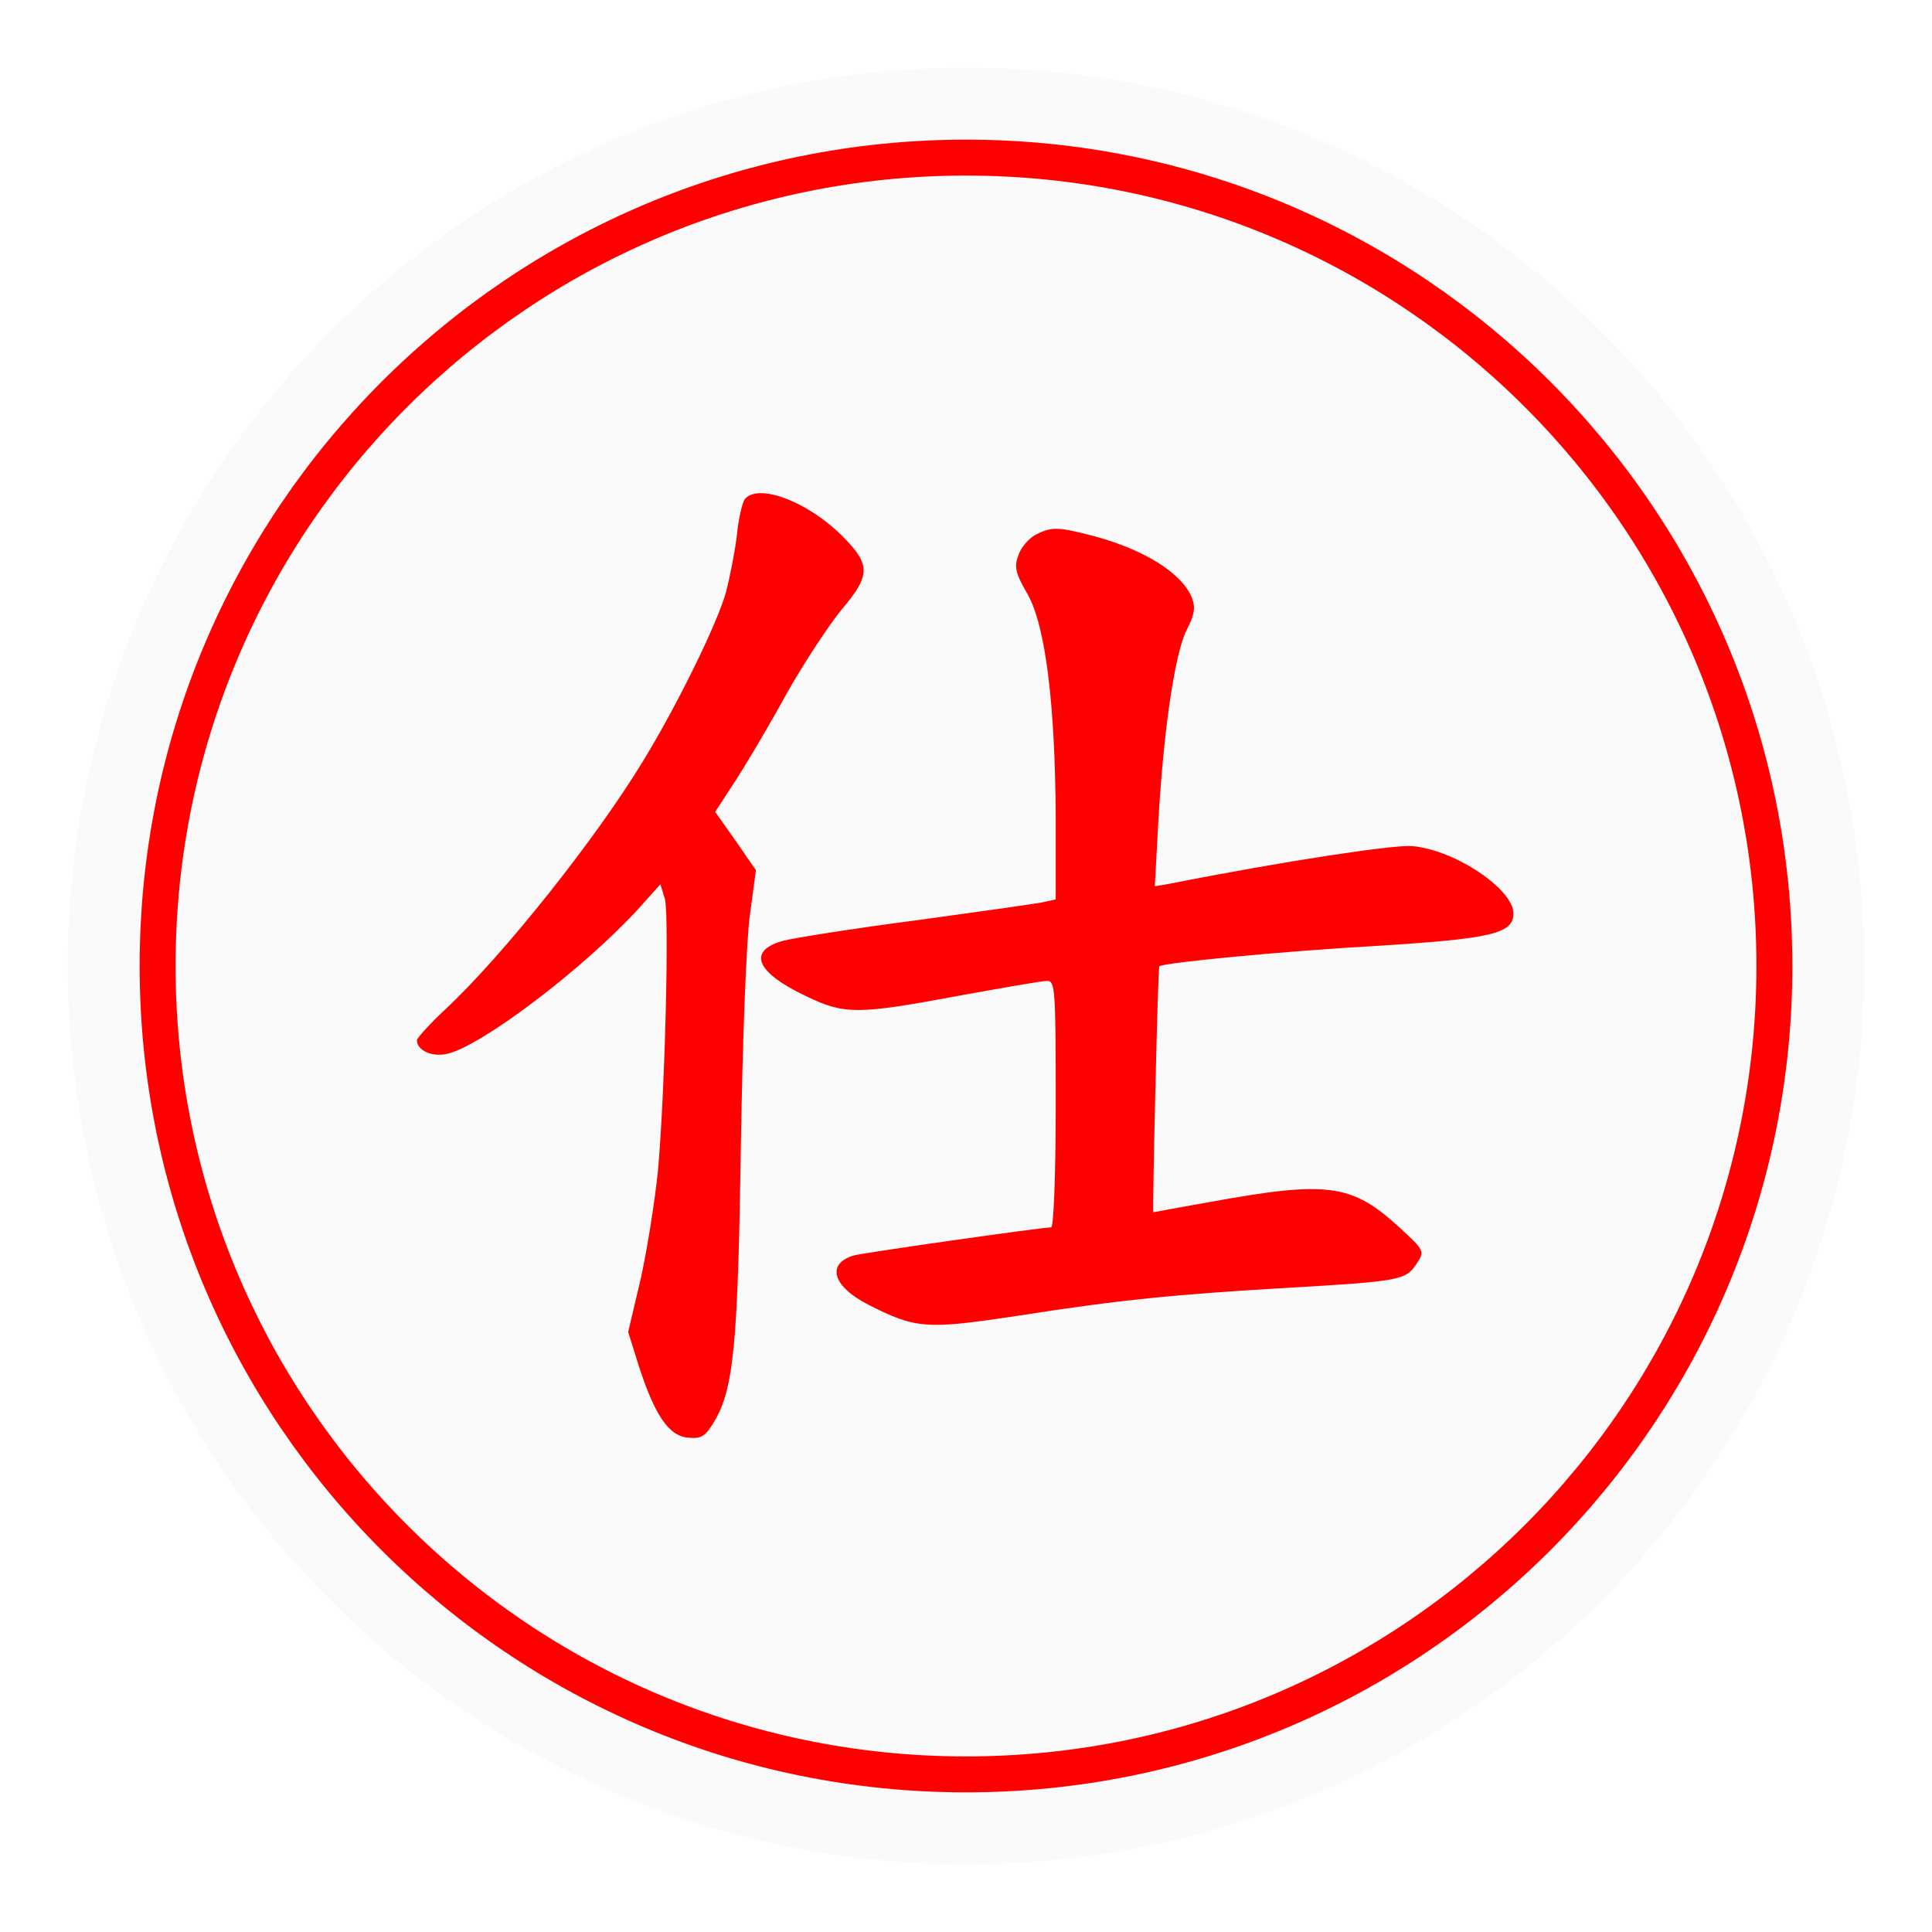
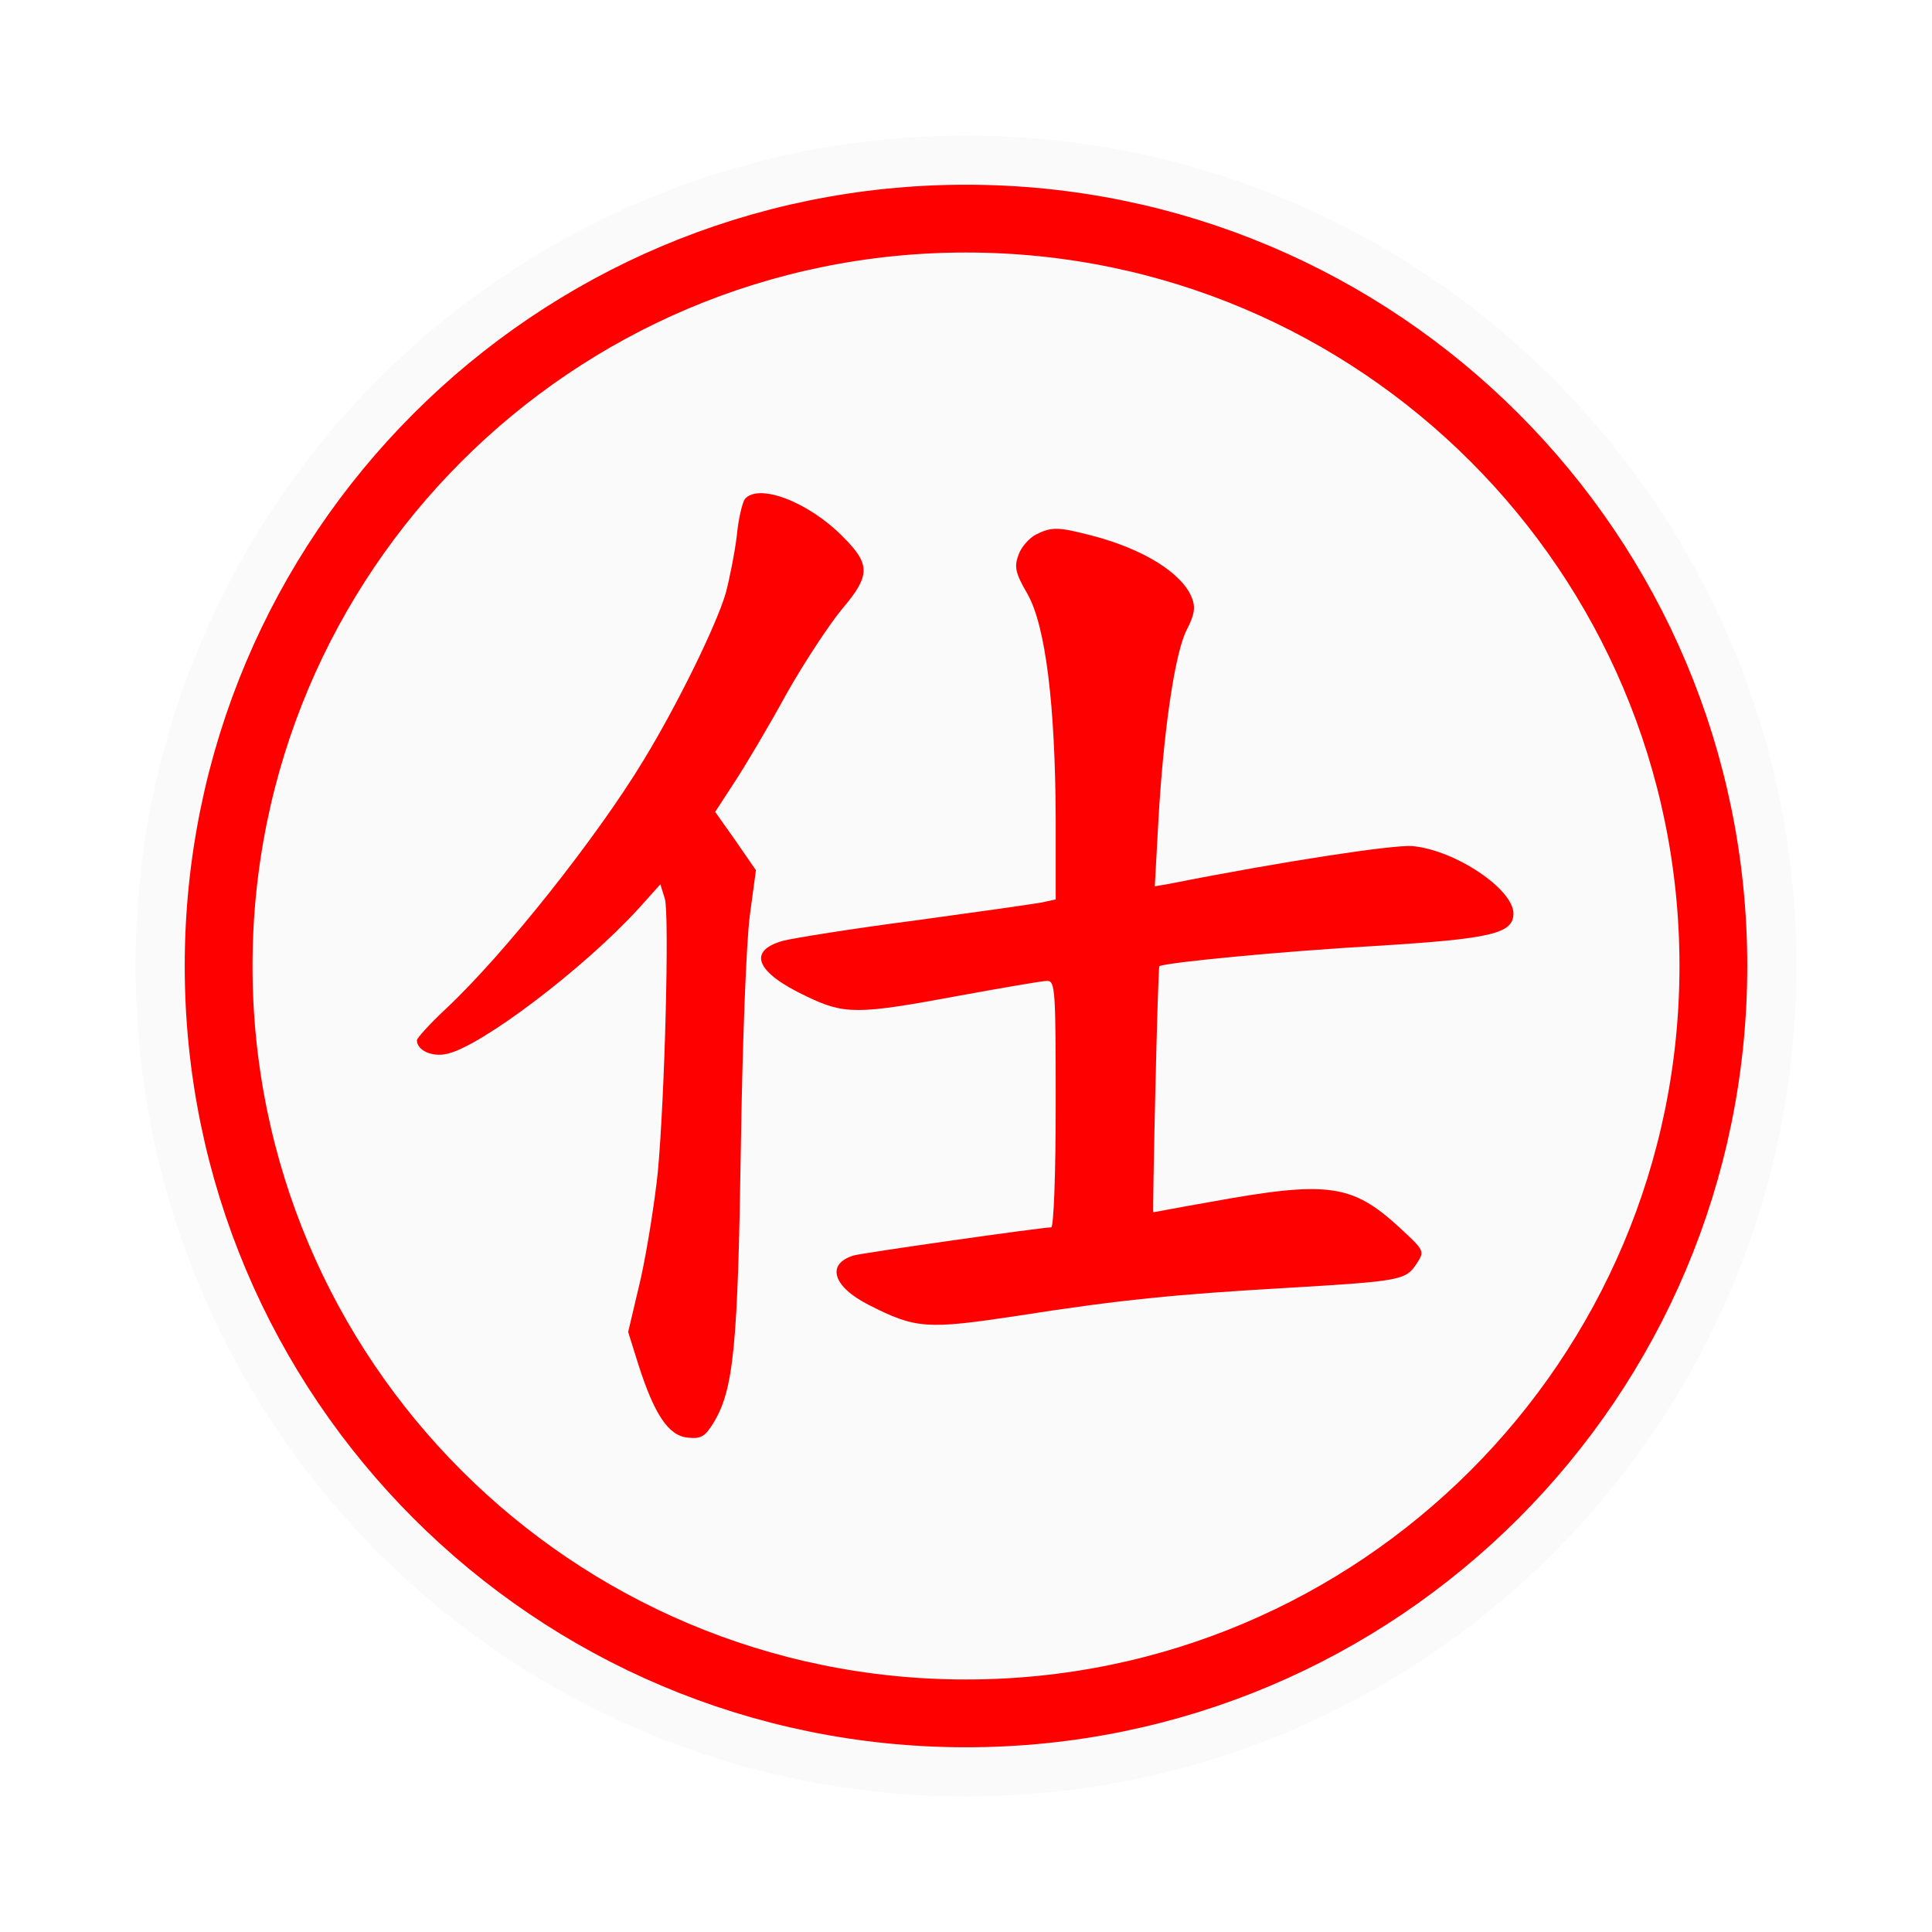
<svg xmlns="http://www.w3.org/2000/svg" width="100%" height="100%" viewBox="0 0 57 57" version="1.1" xml:space="preserve" style="fill-rule:evenodd;clip-rule:evenodd;">
-   <circle id="cir_1" cx="28.5" cy="28.5" r="26.5" style="fill:#fafafa;" />
-   <circle id="cir_2" cx="28.5" cy="28.5" r="23.85" style="fill:#fafafa;stroke:#f00;stroke-width:1.06px;" />
+   <circle id="cir_1" cx="28.5" cy="28.5" r="24.5" style="fill:#fafafa;" />
+   <circle id="cir_2" cx="28.5" cy="28.5" r="22.05" style="fill:#fafafa;stroke:#f00;stroke-width:2px;" />
  <g>
    <path d="M21.976,14.723c-0.075,0.103 -0.193,0.593 -0.238,1.083c-0.059,0.49 -0.208,1.246 -0.326,1.692c-0.267,0.92 -1.395,3.235 -2.404,4.897c-1.395,2.315 -4.17,5.802 -5.877,7.39c-0.46,0.43 -0.831,0.846 -0.831,0.905c0,0.297 0.445,0.505 0.89,0.401c1.01,-0.223 4.022,-2.508 5.64,-4.274l0.653,-0.727l0.133,0.43c0.134,0.49 0,5.803 -0.208,8.058c-0.089,0.861 -0.311,2.271 -0.504,3.147l-0.371,1.573l0.297,0.949c0.474,1.484 0.89,2.108 1.454,2.167c0.401,0.044 0.519,-0.03 0.772,-0.445c0.593,-0.98 0.712,-2.271 0.801,-8.103c0.044,-3.042 0.163,-6.129 0.267,-6.871l0.178,-1.321l-0.593,-0.86l-0.609,-0.861l0.579,-0.89c0.312,-0.475 1.009,-1.648 1.528,-2.597c0.535,-0.95 1.277,-2.063 1.633,-2.494c0.846,-0.994 0.846,-1.32 0.029,-2.136c-1.023,-1.039 -2.493,-1.588 -2.893,-1.113Z" style="fill:#f00;fill-rule:nonzero;" />
    <path d="M30.553,15.776c-0.193,0.104 -0.43,0.371 -0.504,0.594c-0.134,0.356 -0.089,0.549 0.267,1.157c0.534,0.95 0.816,3.265 0.831,6.619l0,2.389l-0.401,0.089c-0.237,0.045 -1.914,0.282 -3.754,0.534c-1.841,0.238 -3.577,0.52 -3.874,0.594c-1.083,0.297 -0.831,0.935 0.683,1.647c1.113,0.535 1.499,0.535 4.452,-0.015c1.306,-0.237 2.493,-0.445 2.642,-0.445c0.237,0 0.252,0.267 0.252,3.636c0,2.092 -0.06,3.636 -0.134,3.636c-0.282,0 -5.594,0.757 -5.832,0.831c-0.816,0.252 -0.608,0.92 0.445,1.454c1.395,0.713 1.722,0.727 4.378,0.327c3.027,-0.475 4.69,-0.638 8.043,-0.831c3.25,-0.193 3.428,-0.223 3.74,-0.698c0.252,-0.386 0.252,-0.386 -0.519,-1.098c-1.38,-1.261 -2.093,-1.365 -5.521,-0.742c-0.935,0.163 -1.706,0.312 -1.721,0.312c-0.03,0 0.133,-7.213 0.178,-7.257c0.104,-0.104 3.606,-0.445 6.515,-0.609c3.279,-0.207 3.932,-0.356 3.932,-0.949c0,-0.713 -1.706,-1.87 -2.983,-1.989c-0.549,-0.044 -3.799,0.445 -7.167,1.113l-0.431,0.074l0.104,-1.899c0.149,-2.671 0.49,-5.016 0.846,-5.684c0.223,-0.43 0.252,-0.653 0.148,-0.92c-0.282,-0.727 -1.409,-1.439 -2.938,-1.84c-1.024,-0.267 -1.202,-0.267 -1.677,-0.03Z" style="fill:#f00;fill-rule:nonzero;" />
  </g>
</svg>
